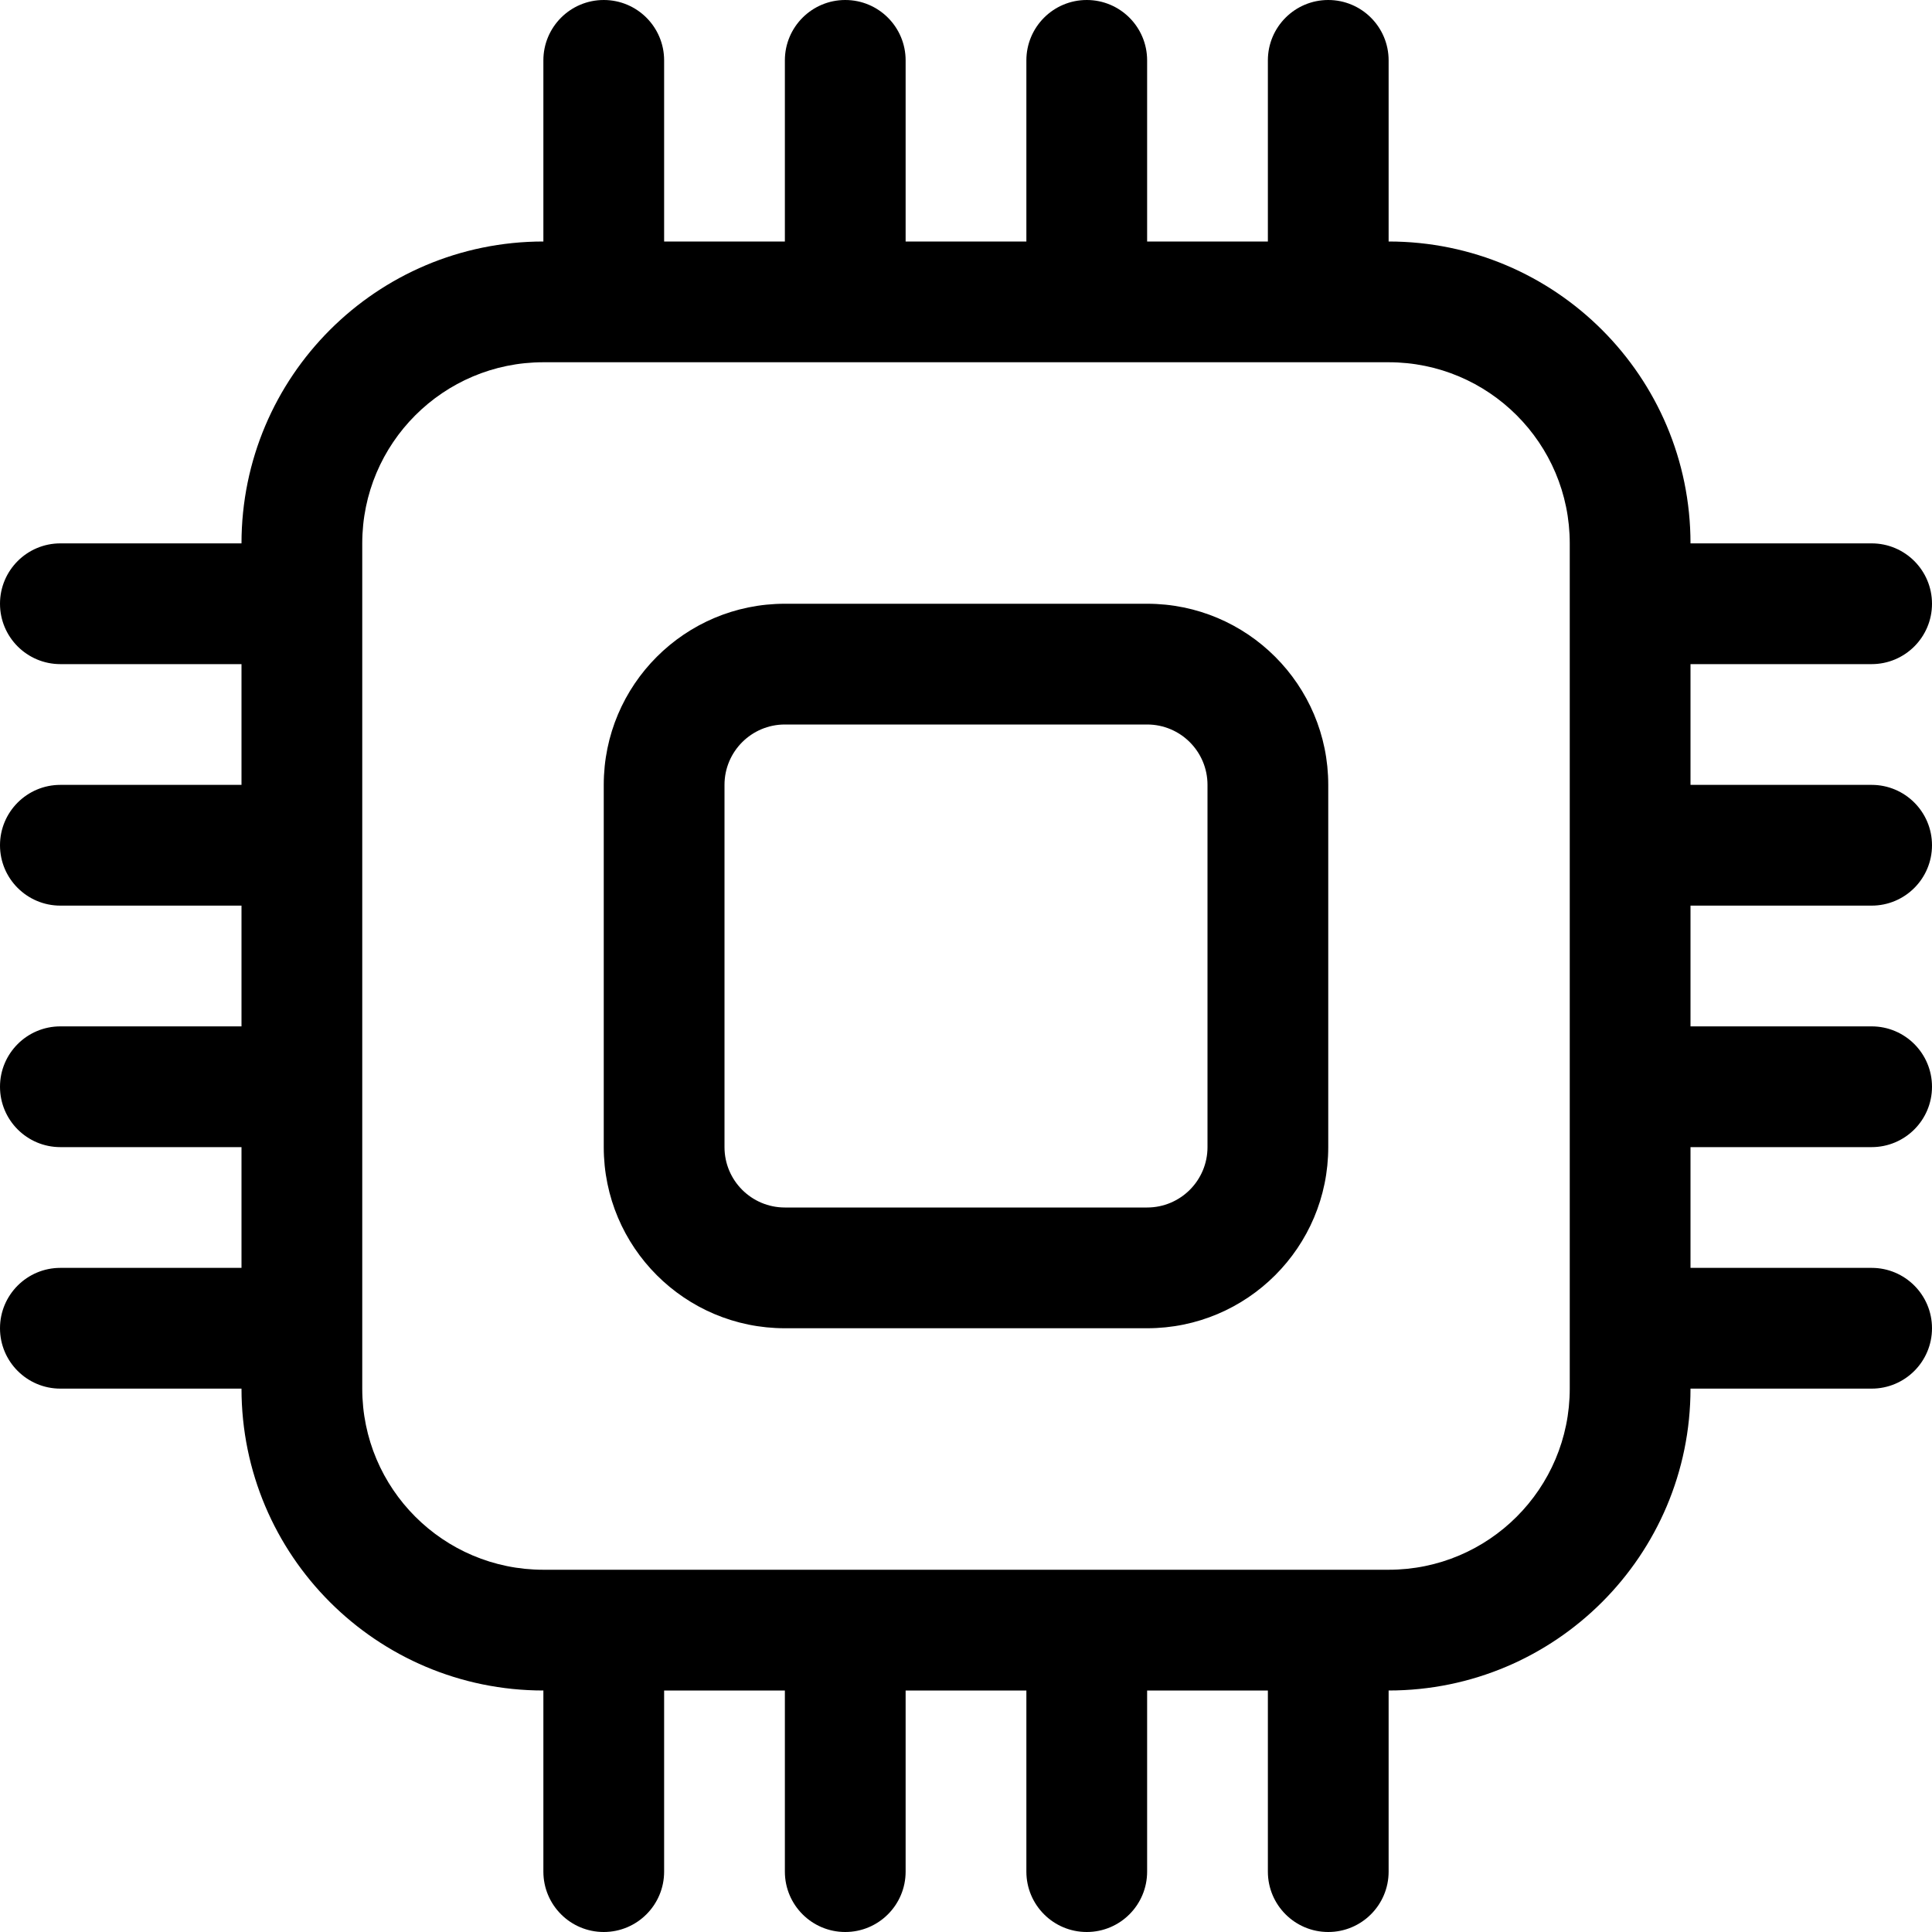
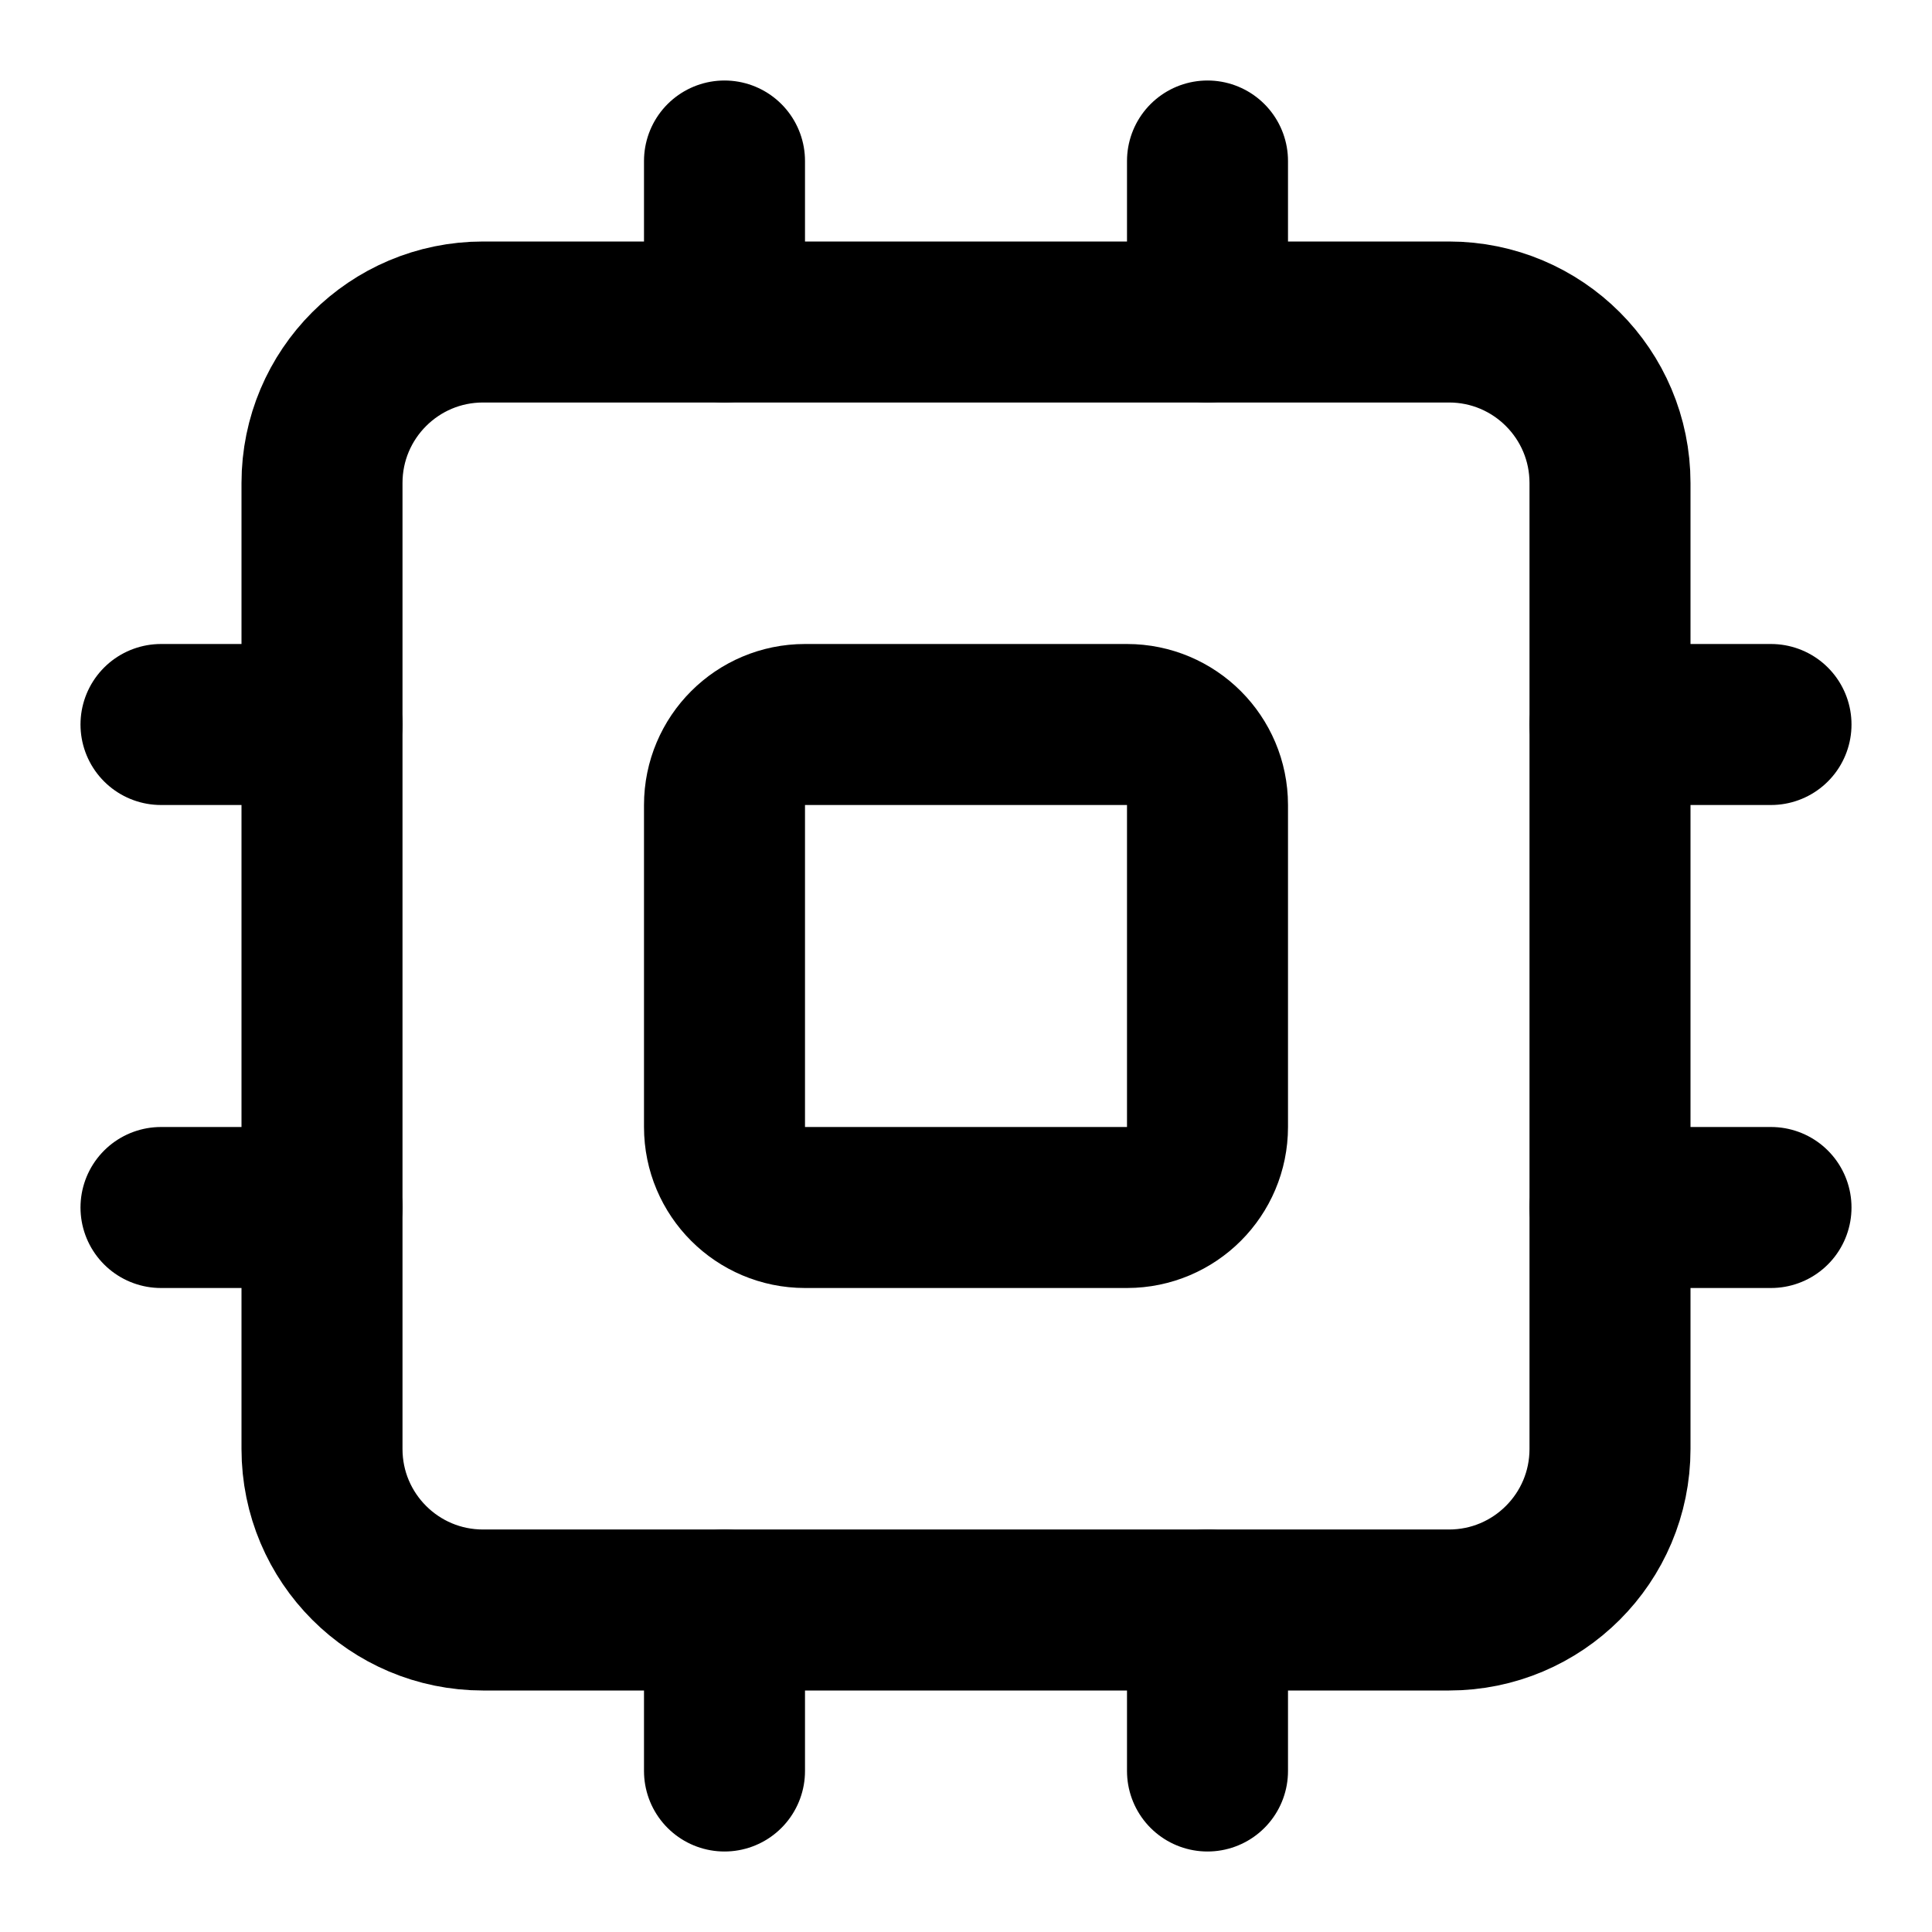
- <svg xmlns="http://www.w3.org/2000/svg" width="16" height="16" fill="currentColor" class="bi bi-cpu" viewBox="0 0 16 16">
-   <path d="M5 0a.5.5 0 0 1 .5.5V2h1V.5a.5.5 0 0 1 1 0V2h1V.5a.5.5 0 0 1 1 0V2h1V.5a.5.5 0 0 1 1 0V2A2.5 2.5 0 0 1 14 4.5h1.5a.5.5 0 0 1 0 1H14v1h1.5a.5.5 0 0 1 0 1H14v1h1.5a.5.5 0 0 1 0 1H14v1h1.5a.5.5 0 0 1 0 1H14a2.5 2.5 0 0 1-2.5 2.5v1.5a.5.5 0 0 1-1 0V14h-1v1.5a.5.5 0 0 1-1 0V14h-1v1.5a.5.5 0 0 1-1 0V14h-1v1.5a.5.5 0 0 1-1 0V14A2.5 2.5 0 0 1 2 11.5H.5a.5.5 0 0 1 0-1H2v-1H.5a.5.5 0 0 1 0-1H2v-1H.5a.5.5 0 0 1 0-1H2v-1H.5a.5.5 0 0 1 0-1H2A2.5 2.5 0 0 1 4.5 2V.5A.5.5 0 0 1 5 0m-.5 3A1.5 1.5 0 0 0 3 4.5v7A1.5 1.5 0 0 0 4.5 13h7a1.5 1.5 0 0 0 1.5-1.5v-7A1.5 1.5 0 0 0 11.5 3zM5 6.5A1.5 1.5 0 0 1 6.5 5h3A1.5 1.5 0 0 1 11 6.5v3A1.5 1.5 0 0 1 9.5 11h-3A1.5 1.5 0 0 1 5 9.5zM6.5 6a.5.5 0 0 0-.5.5v3a.5.5 0 0 0 .5.5h3a.5.5 0 0 0 .5-.5v-3a.5.5 0 0 0-.5-.5z" />
+ <svg xmlns="http://www.w3.org/2000/svg" class="lucide lucide-cpu" width="24" height="24" viewBox="0 0 24 24" fill="none" stroke="currentColor" stroke-width="2" stroke-linecap="round" stroke-linejoin="round">
+   <rect width="16" height="16" x="4" y="4" rx="2" />
+   <rect width="6" height="6" x="9" y="9" rx="1" />
+   <path d="M15 2v2" />
+   <path d="M15 20v2" />
+   <path d="M2 15h2" />
+   <path d="M2 9h2" />
+   <path d="M20 15h2" />
+   <path d="M20 9h2" />
+   <path d="M9 2v2" />
+   <path d="M9 20v2" />
</svg>
